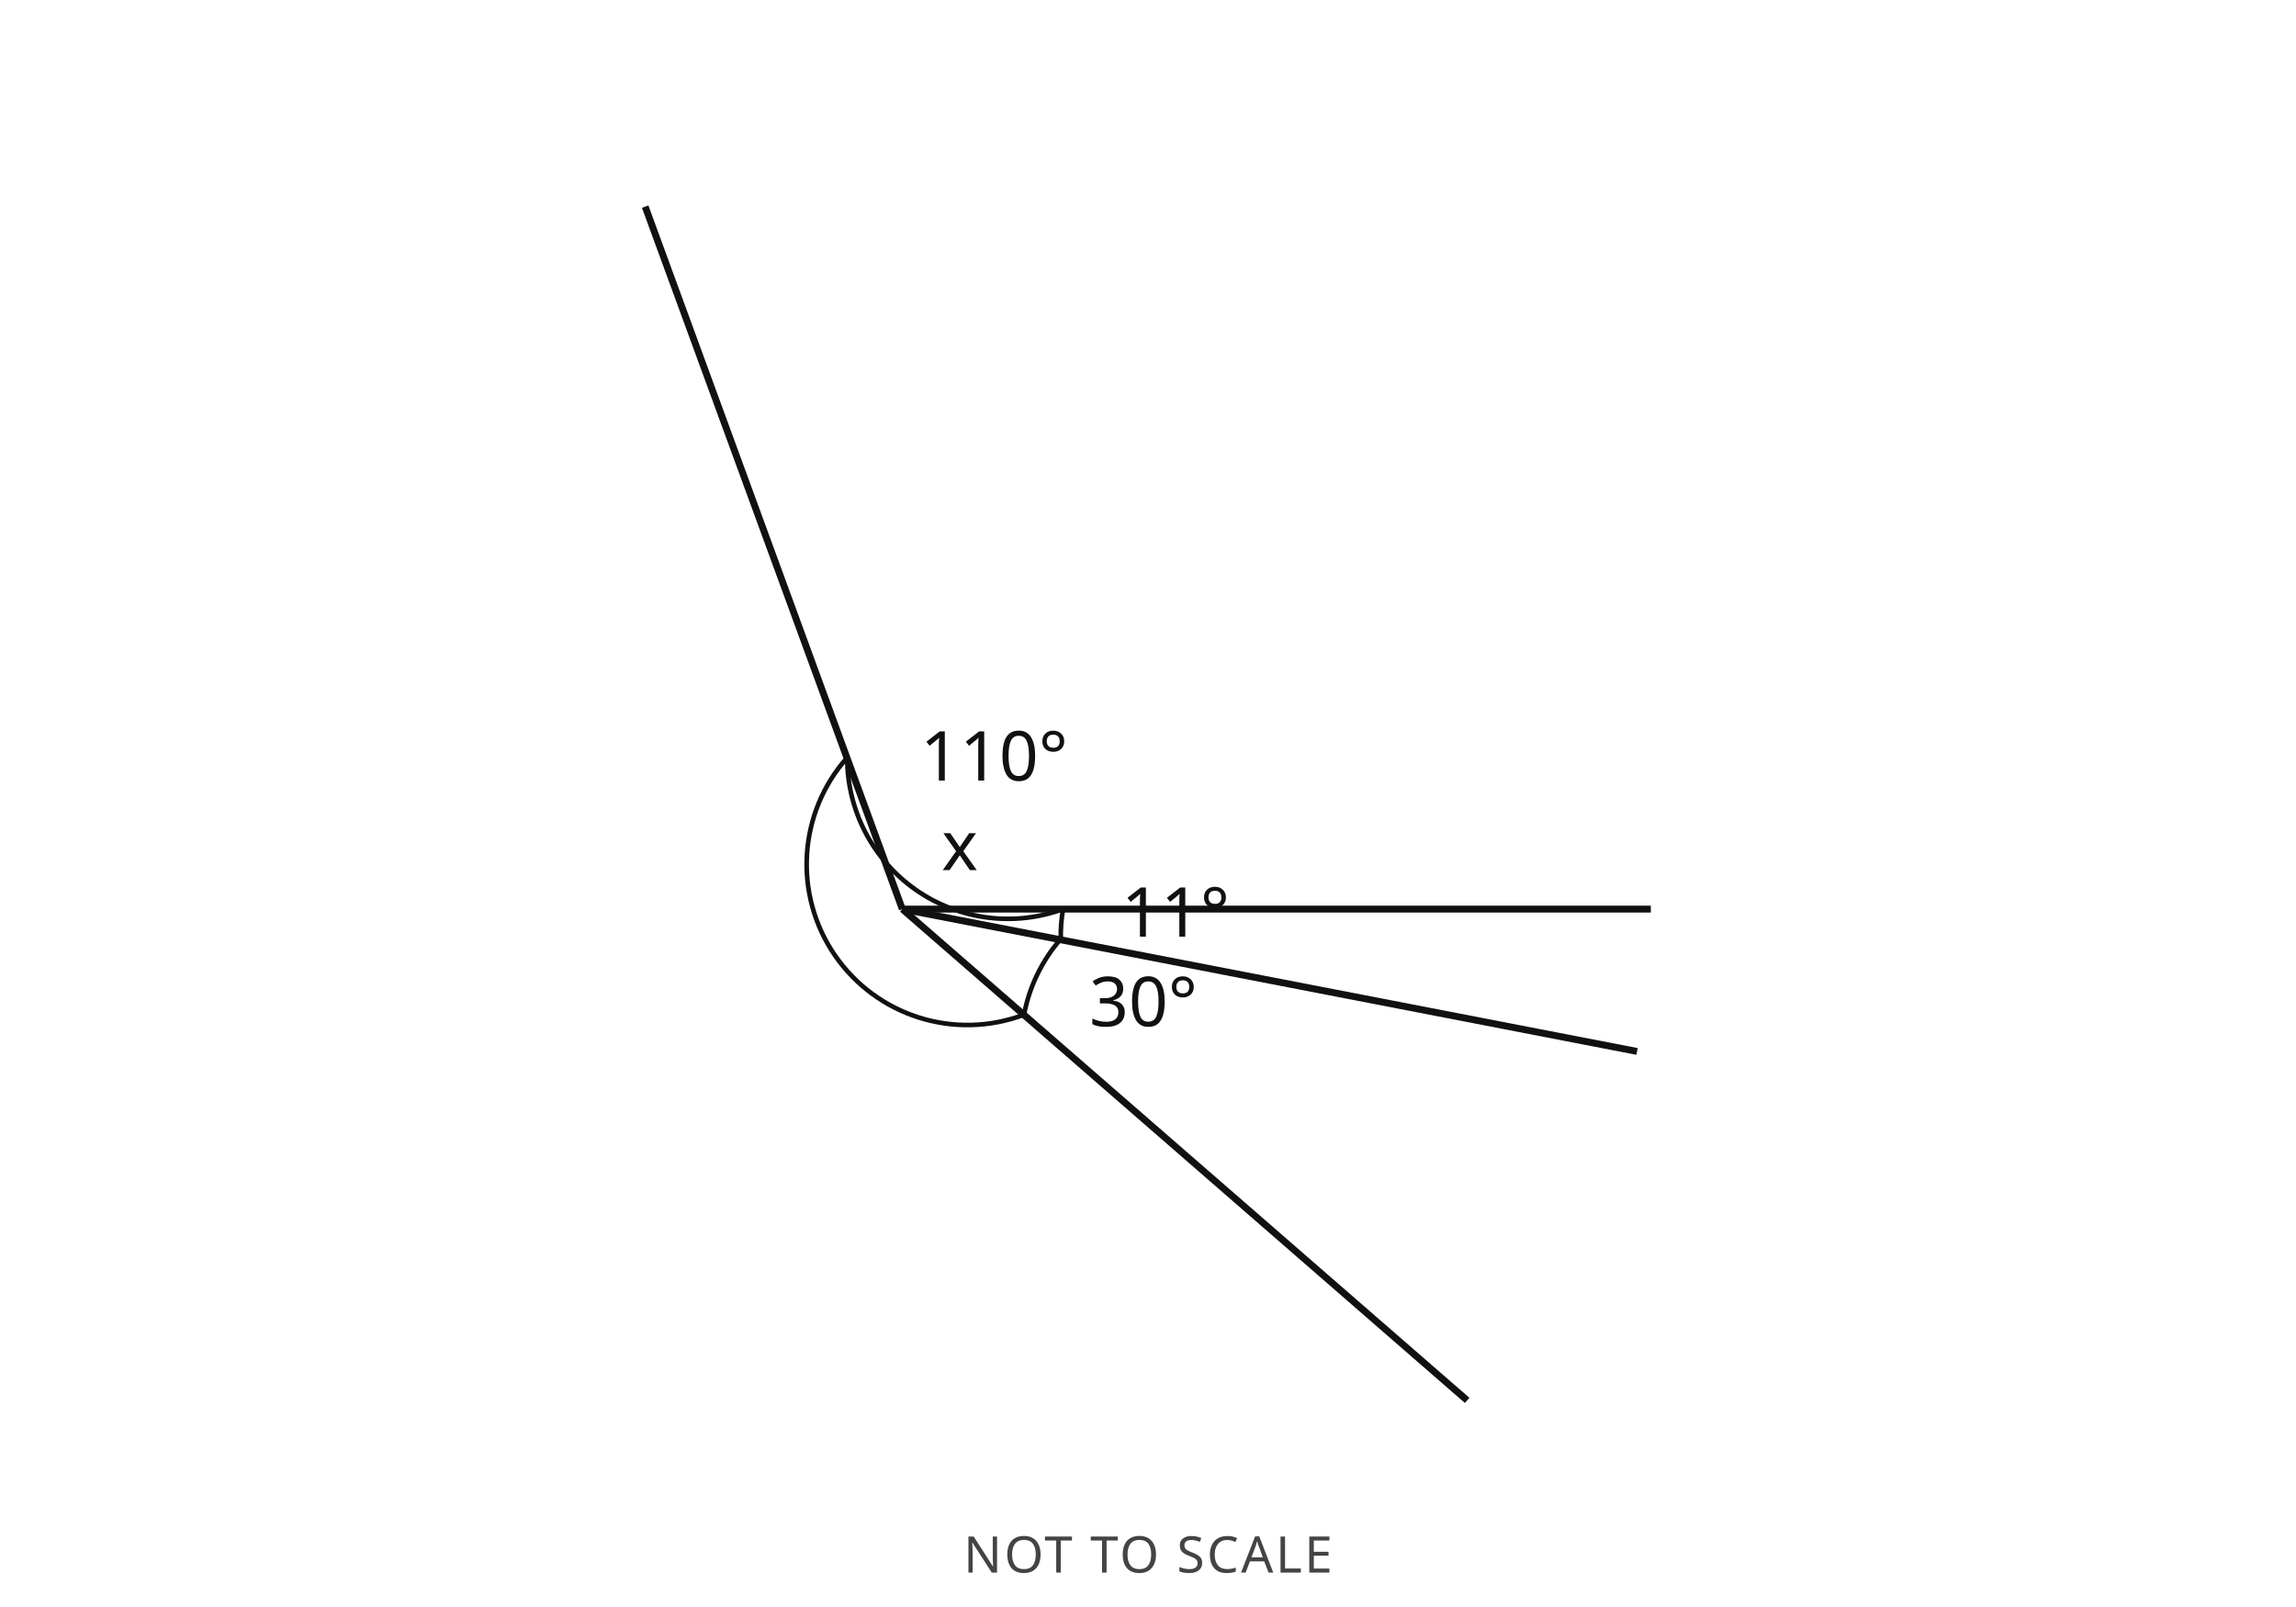
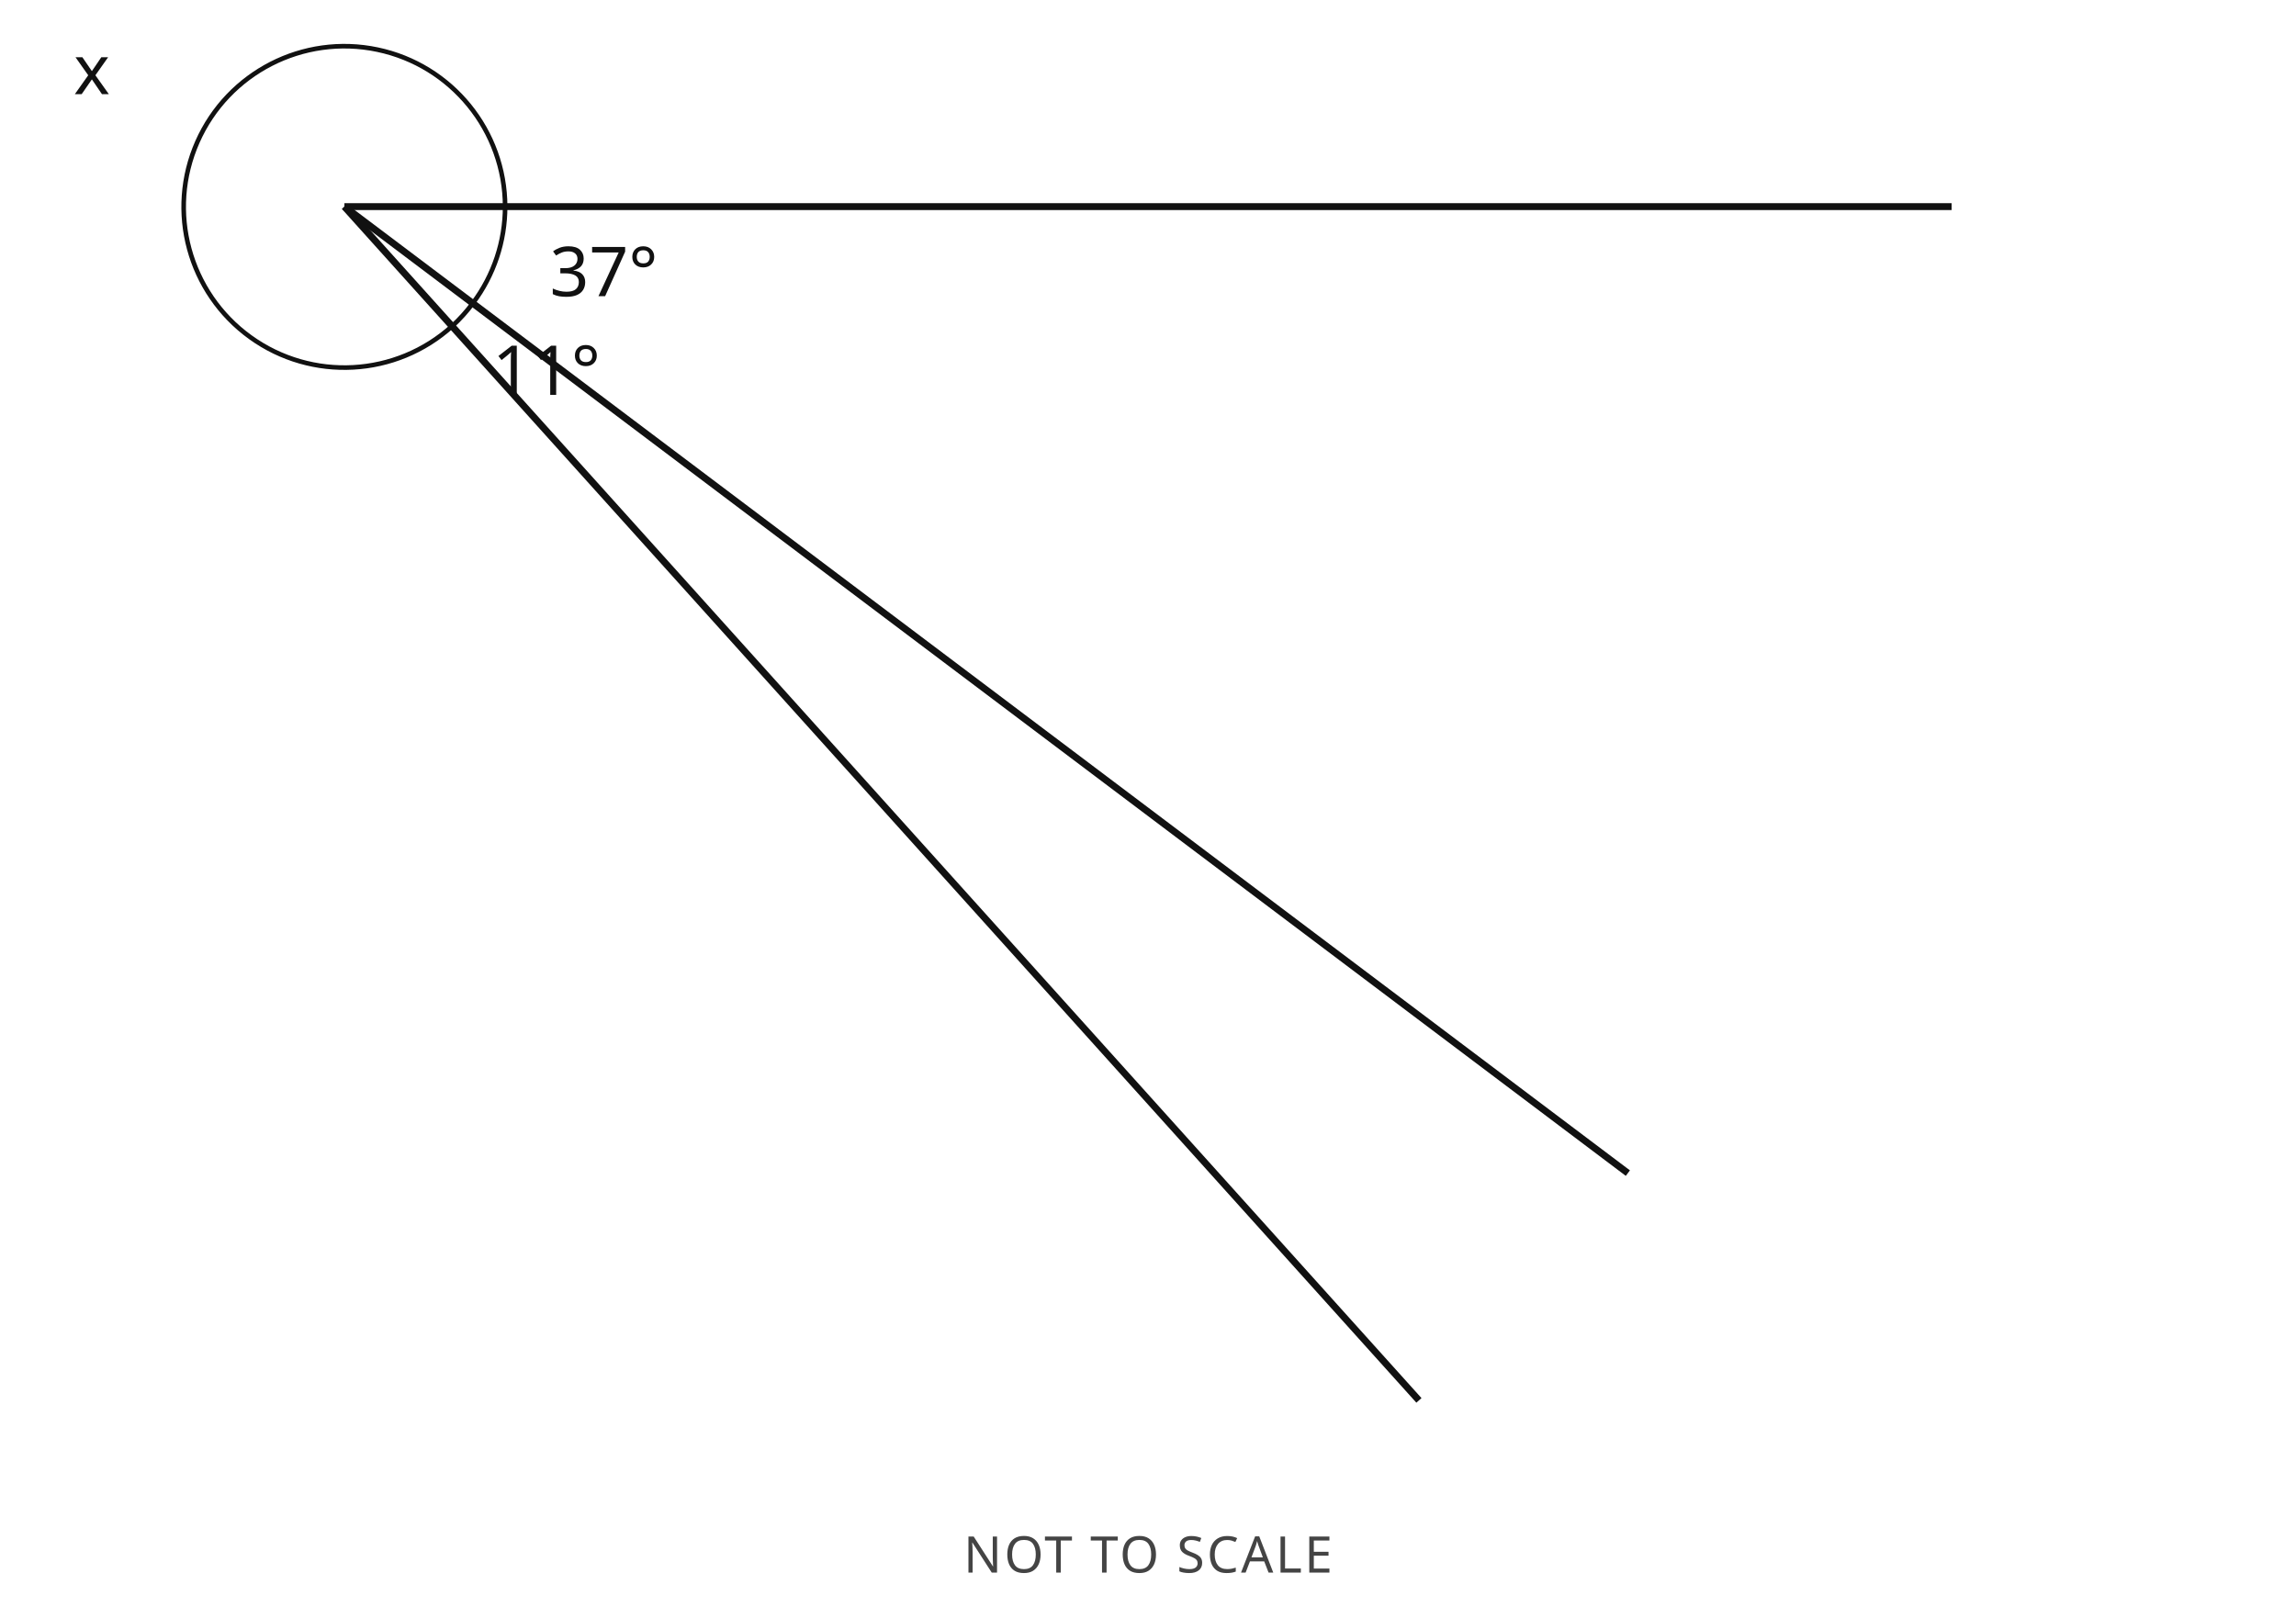
- <svg xmlns="http://www.w3.org/2000/svg" viewBox="0 0 1000 700" role="img" aria-label="Diagram: several angles meeting around a point, with an unknown angle x.">
-   <style>.gl{stroke:#111;stroke-width:3;fill:none}.ga{stroke:#111;stroke-width:2;fill:none}.gt{stroke:#111;stroke-width:3}.gv{fill:#111}text{font-family:sans-serif;font-size:30px;fill:#111}.gn{font-size:22px;fill:#444;letter-spacing:1px}</style>
-   <line class="gl" x1="393" y1="396" x2="719" y2="396" />
-   <line class="gl" x1="393" y1="396" x2="281" y2="90" />
-   <line class="gl" x1="393" y1="396" x2="639" y2="610" />
-   <line class="gl" x1="393" y1="396" x2="713" y2="458" />
-   <path class="ga" d="M 463 396 A 70 70 0 0 1 369 330" />
-   <path class="ga" d="M 369 330 A 70 70 0 0 0 446 442" />
-   <path class="ga" d="M 446 442 A 70 70 0 0 1 462 409" />
-   <path class="ga" d="M 462 409 A 70 70 0 0 1 463 396" />
-   <text x="433" y="340" text-anchor="middle">110°</text>
-   <text x="418" y="379" text-anchor="middle">x</text>
-   <text x="498" y="447" text-anchor="middle">30°</text>
-   <text x="512" y="408" text-anchor="middle">11°</text>
+ <svg xmlns="http://www.w3.org/2000/svg" viewBox="0 0 1000 700" role="img" aria-label="Diagram: angles meeting consecutively around a point, with an unknown angle x.">
+   <style>.gl{stroke:#111;stroke-width:3;fill:none}.ga{stroke:#111;stroke-width:2;fill:none}.gt{stroke:#111;stroke-width:3}.gx{stroke:#111;stroke-width:3}.gv{fill:#111}text{font-family:sans-serif;font-size:30px;fill:#111}.gn{font-size:22px;fill:#444;letter-spacing:1px}</style>
+   <line class="gl" x1="150" y1="90" x2="850" y2="90" />
+   <line class="gl" x1="150" y1="90" x2="618" y2="610" />
+   <line class="gl" x1="150" y1="90" x2="709" y2="511" />
+   <path class="ga" d="M 220 90 A 70 70 0 1 0 197 142" />
+   <path class="ga" d="M 197 142 A 70 70 0 0 0 206 132" />
+   <path class="ga" d="M 206 132 A 70 70 0 0 0 220 90" />
+   <text x="40" y="41" text-anchor="middle">x</text>
+   <text x="238" y="172" text-anchor="middle">11°</text>
+   <text x="263" y="129" text-anchor="middle">37°</text>
  <text class="gn" x="500" y="685" text-anchor="middle">NOT TO SCALE</text>
</svg>
